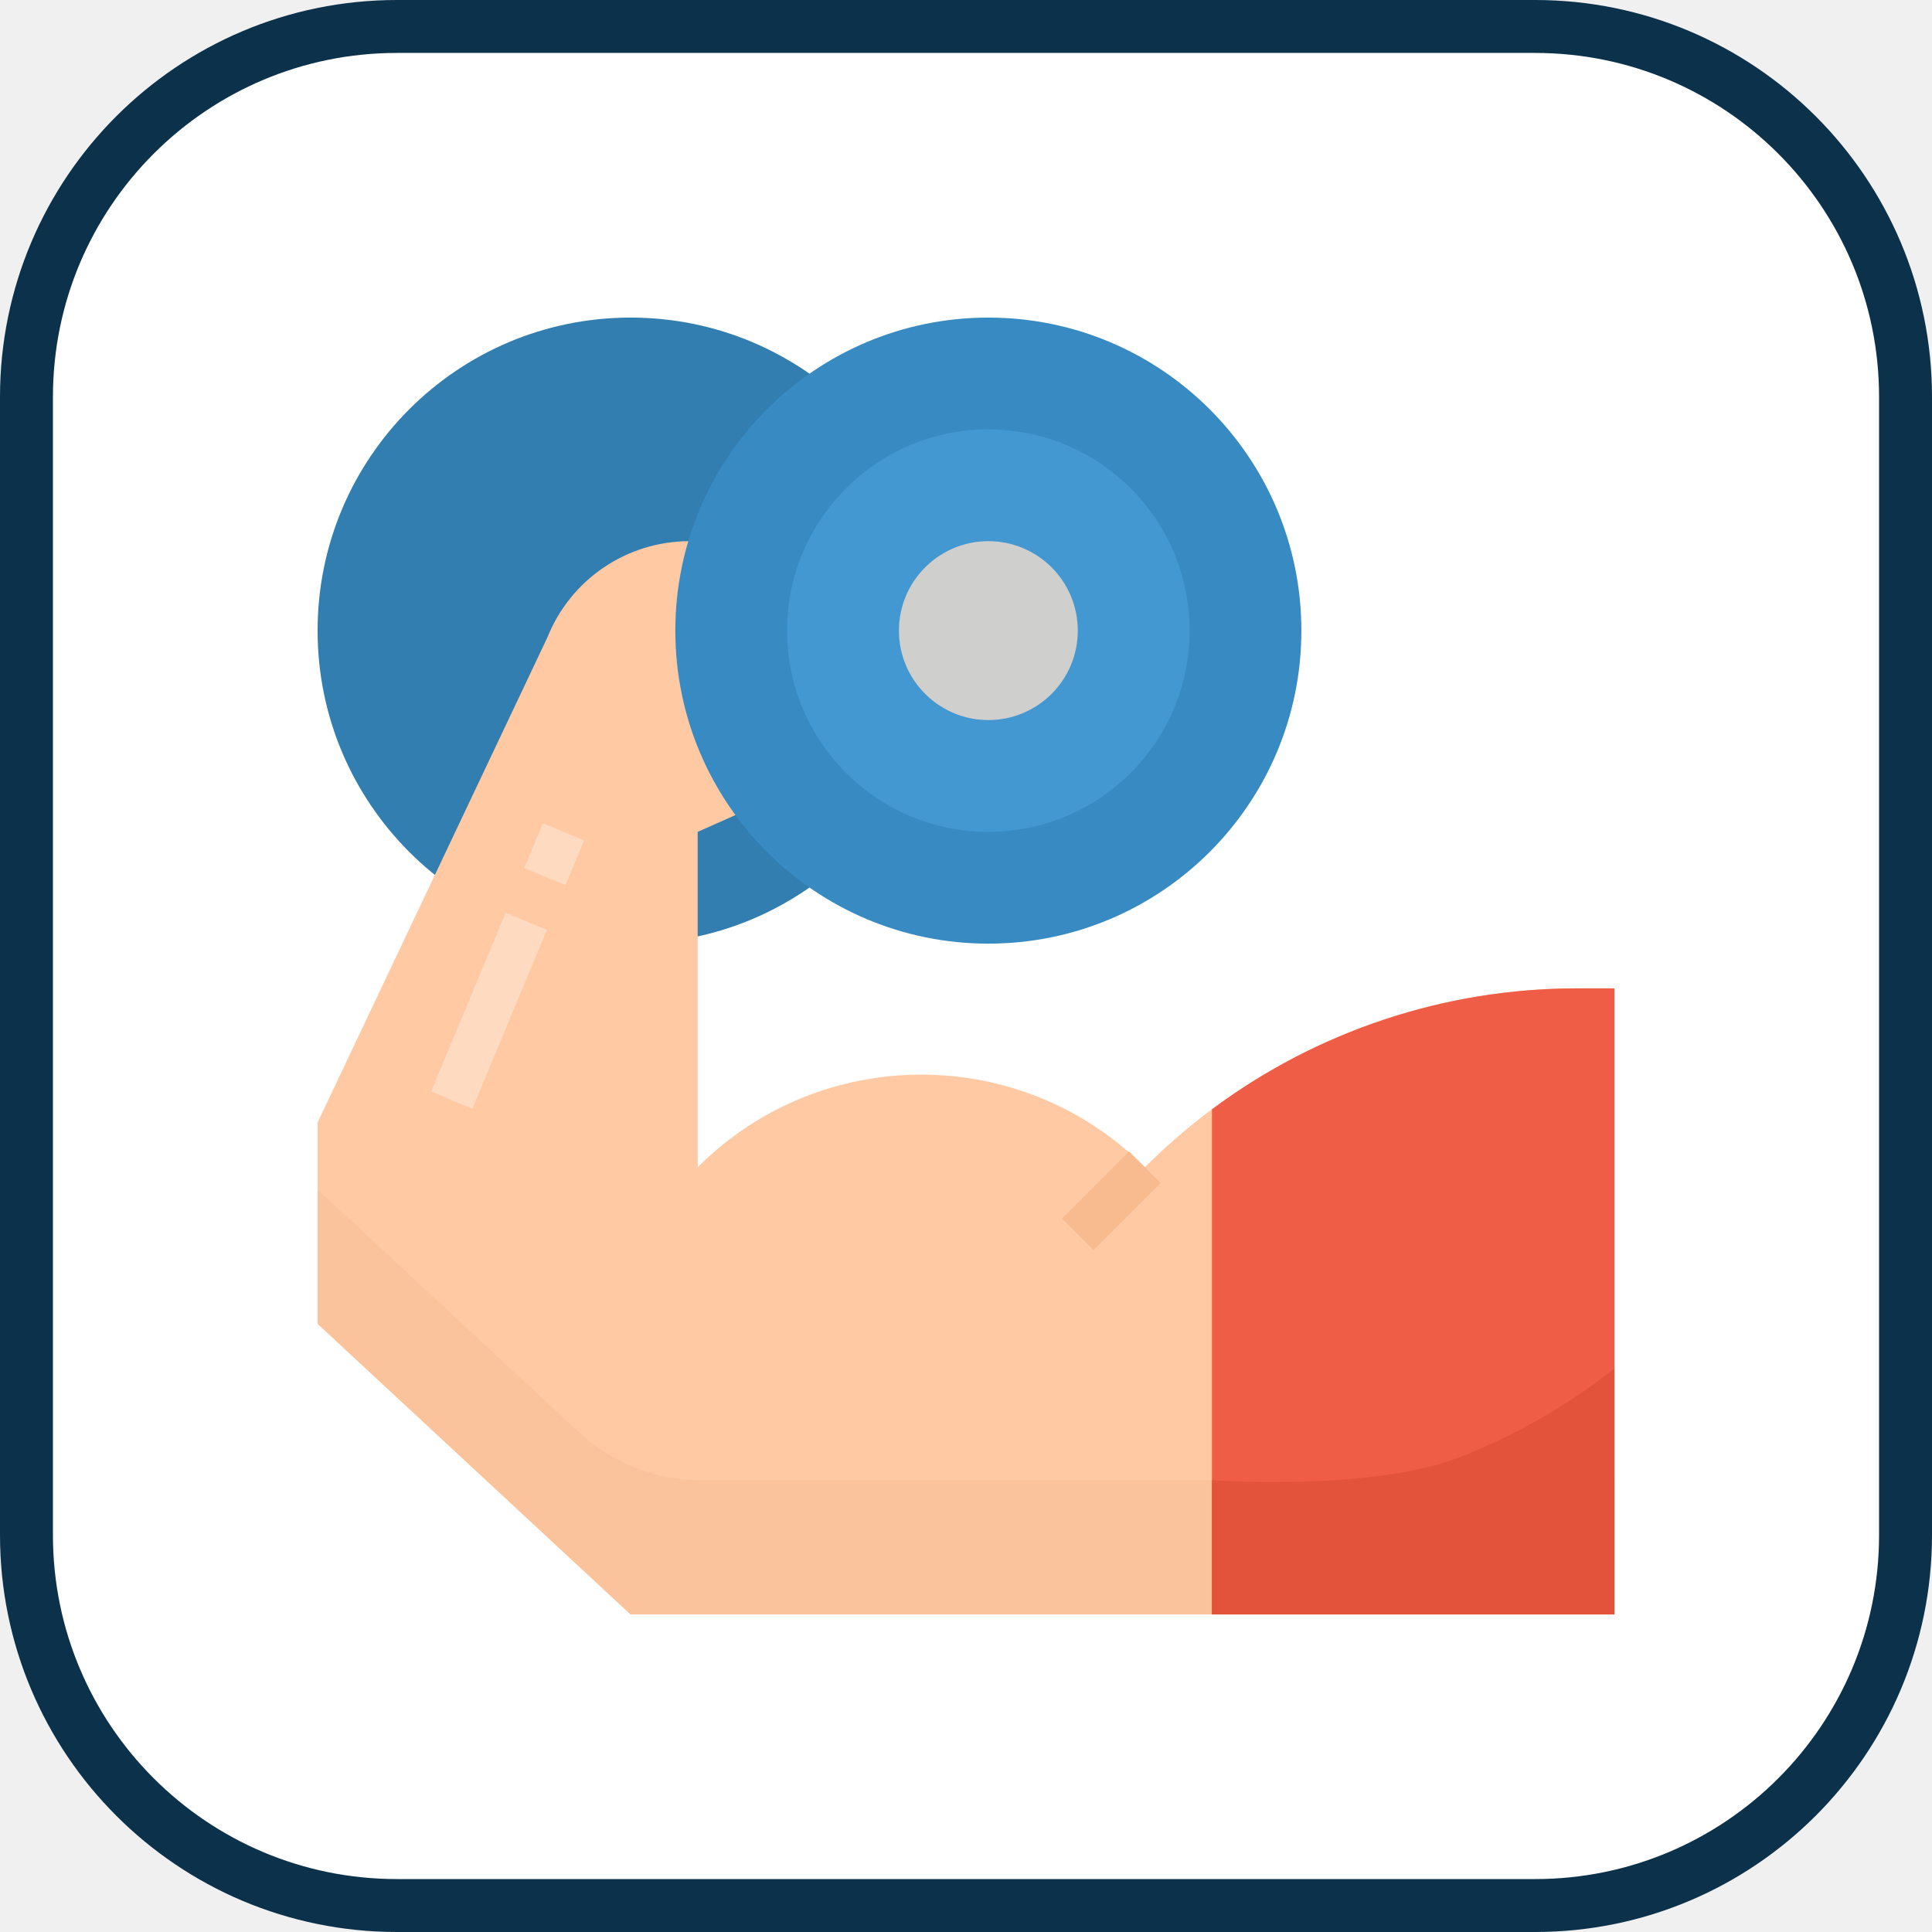
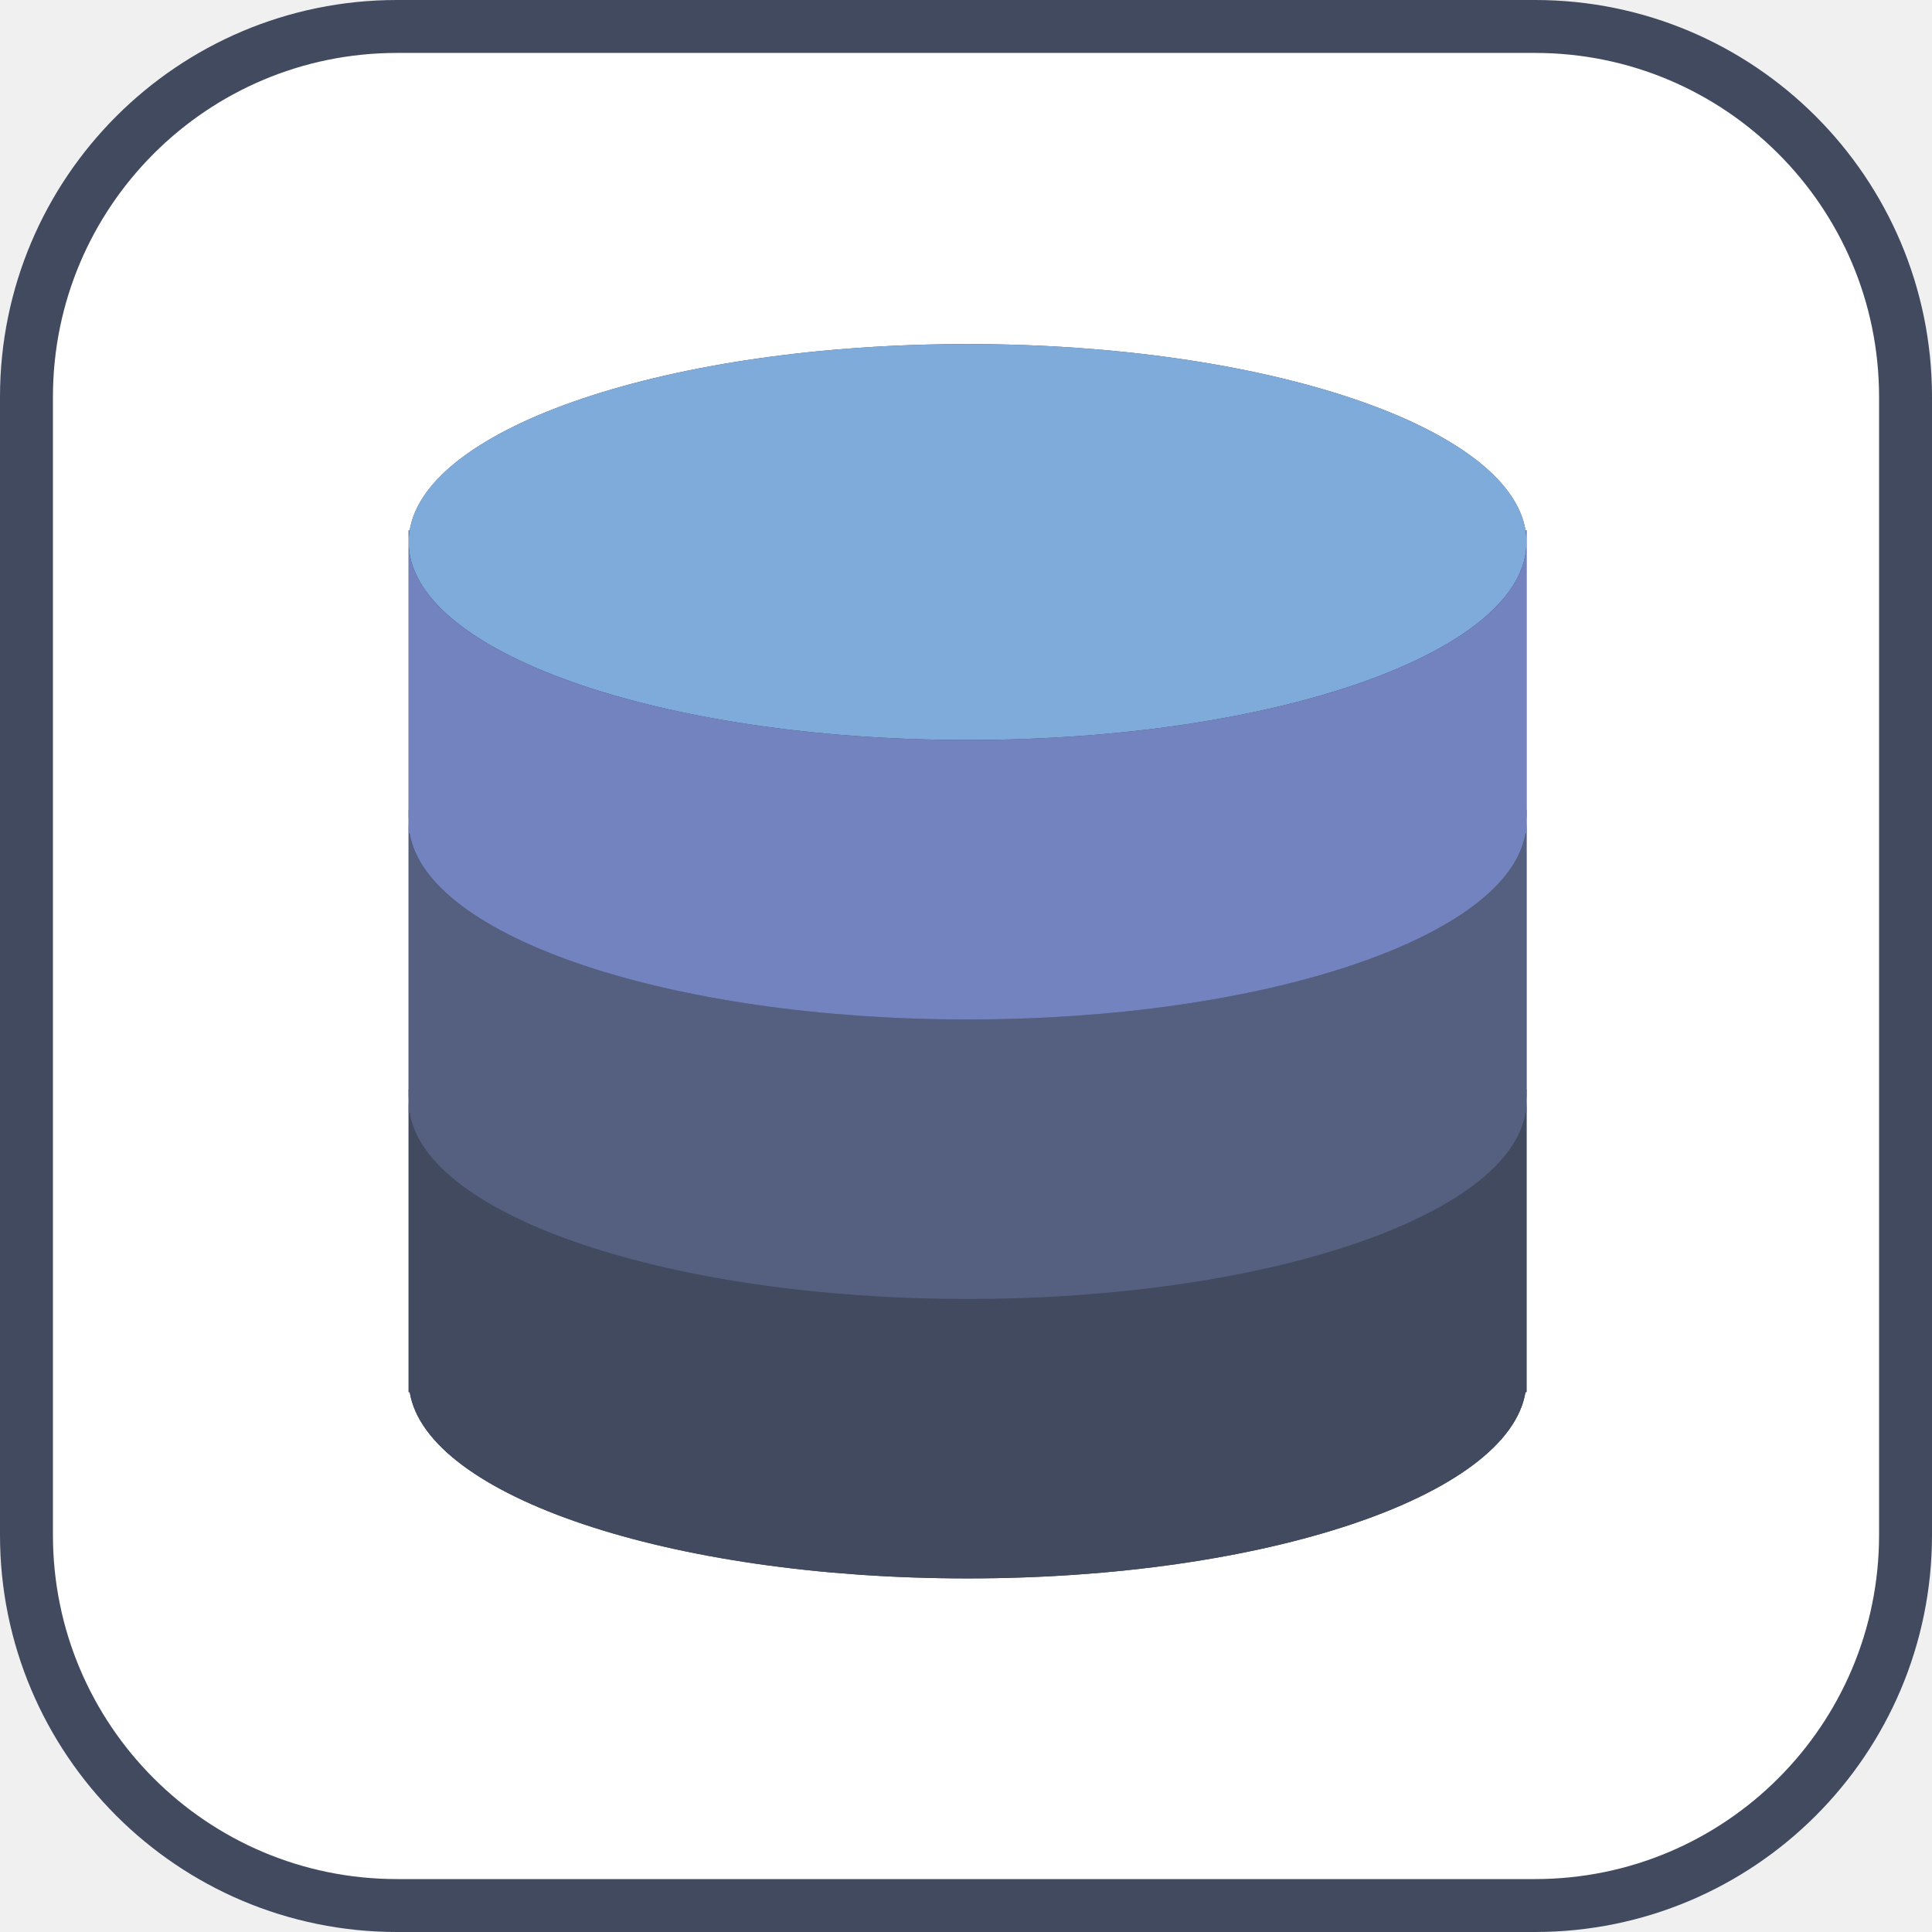
<svg xmlns="http://www.w3.org/2000/svg" width="73px" height="73px" viewBox="0 0 73 73" version="1.1">
  <defs />
-   <g id="databases-and-servers/databases/armstrongs-axioms" stroke="none" stroke-width="1" fill="none" fill-rule="evenodd">
-     <g id="container" transform="translate(2, 2)" fill="#FFFFFF" fill-rule="nonzero" stroke="#0C314A" stroke-width="2">
+   <g id="progressive-webapps/apis/storage" stroke="none" stroke-width="1" fill="none" fill-rule="evenodd">
+     <g id="container" transform="translate(2, 2)" fill="#FFFFFF" fill-rule="nonzero" stroke="#424A60" stroke-width="2">
      <rect id="mask" x="-1" y="-1" width="71" height="71" rx="14" />
    </g>
-     <g id="gym" transform="translate(12, 12)" fill-rule="nonzero">
-       <path d="M23.655,11.828 C23.655,18.36 18.36,23.655 11.828,23.655 C5.295,23.655 0,18.36 0,11.828 C0,5.295 5.295,0 11.828,0 C18.36,0 23.655,5.295 23.655,11.828 Z" id="Shape" fill="#337EB0" />
-       <path d="M47.576,25.345 C41.456,25.345 35.586,27.776 31.259,32.103 C26.593,27.438 19.028,27.438 14.362,32.103 L14.362,19.431 L16.211,18.609 C17.641,17.973 18.717,16.739 19.153,15.237 C19.589,13.734 19.34,12.116 18.473,10.814 C17.489,9.336 15.831,8.449 14.056,8.448 C11.689,8.448 9.562,9.888 8.683,12.085 L0,30.414 L0,38.017 L11.828,49 L49,49 L49,25.345 L47.576,25.345 Z" id="Shape" fill="#FEC9A3" />
-       <path d="M0,32.948 L0,38.017 L11.828,49 L49,49 L49,43.931 L14.482,43.931 C12.776,43.931 11.134,43.285 9.885,42.125 L0,32.948 Z" id="Shape" fill="#FAC39B" />
-       <polygon id="Shape" fill="#F7BB8F" points="28.127 34.041 30.661 31.506 31.856 32.701 29.321 35.236" />
-       <polygon id="Shape" fill="#FEDAC1" points="4.288 29.244 7.106 22.485 8.665 23.136 5.848 29.894" />
-       <polygon id="Shape" fill="#FEDAC1" points="7.809 20.796 8.513 19.106 10.073 19.756 9.368 21.446" />
-       <path d="M49,25.345 L47.576,25.345 C42.609,25.345 37.776,26.948 33.793,29.915 L33.793,49 L49,49 L49,25.345 Z" id="Shape" fill="#F05D46" />
-       <path d="M49,49 L33.793,49 L33.793,43.931 C33.793,43.931 39.707,44.353 43.086,43.086 C45.215,42.262 47.208,41.123 49,39.707 L49,49 Z" id="Shape" fill="#E3523B" />
-       <path d="M37.172,11.828 C37.172,18.36 31.877,23.655 25.345,23.655 C18.813,23.655 13.517,18.36 13.517,11.828 C13.517,5.295 18.813,0 25.345,0 C31.877,0 37.172,5.295 37.172,11.828 Z" id="Shape" fill="#388BC2" />
-       <path d="M32.948,11.828 C32.948,16.027 29.544,19.431 25.345,19.431 C21.145,19.431 17.741,16.027 17.741,11.828 C17.741,7.628 21.145,4.224 25.345,4.224 C29.544,4.224 32.948,7.628 32.948,11.828 Z" id="Shape" fill="#4398D1" />
-       <path d="M28.724,11.828 C28.724,13.694 27.211,15.207 25.345,15.207 C23.479,15.207 21.966,13.694 21.966,11.828 C21.966,9.961 23.479,8.448 25.345,8.448 C27.211,8.448 28.724,9.961 28.724,11.828 Z" id="Shape" fill="#CFCFCD" />
+     <g id="database" transform="translate(15, 13)" fill-rule="nonzero">
+       <path d="M42.64,7.04 C41.997,3.113 32.807,0 21.56,0 C10.313,0 1.123,3.113 0.48,7.04 L0.44,7.04 L0.44,7.48 L0.44,17.6 L0.44,18.04 L0.44,18.48 L0.44,28.16 L0.44,28.6 L0.44,29.04 L0.44,39.6 L0.48,39.6 C1.123,43.526 10.314,46.64 21.56,46.64 C32.806,46.64 41.997,43.526 42.64,39.6 L42.68,39.6 L42.68,29.04 L42.68,28.6 L42.68,28.16 L42.68,18.48 L42.68,18.04 L42.68,17.6 L42.68,7.48 L42.68,7.04 L42.64,7.04 Z" id="Shape" fill="#424A60" />
+       <g id="Group" transform="translate(0, 28.16)" fill="#424A60">
+         <path d="M21.56,7.92 C9.896,7.92 0.44,4.571 0.44,0.44 L0.44,11.44 L0.48,11.44 C1.123,15.366 10.314,18.48 21.56,18.48 C32.806,18.48 41.997,15.366 42.64,11.44 L42.68,11.44 L42.68,0.44 C42.68,4.571 33.224,7.92 21.56,7.92 Z" id="Shape" />
+         <path d="M0.44,0 L0.44,0.44 C0.44,0.292 0.456,0.146 0.48,0 L0.44,0 Z" id="Shape" />
+         <path d="M42.64,0 C42.664,0.146 42.68,0.292 42.68,0.44 L42.68,0 L42.64,0 Z" id="Shape" />
+       </g>
+       <g id="Group" transform="translate(0, 17.6)" fill="#556080">
+         <path d="M21.56,7.92 C9.896,7.92 0.44,4.571 0.44,0.44 L0.44,11.44 L0.48,11.44 C1.123,15.366 10.314,18.48 21.56,18.48 C32.806,18.48 41.997,15.366 42.64,11.44 L42.68,11.44 L42.68,0.44 C42.68,4.571 33.224,7.92 21.56,7.92 Z" id="Shape" />
+         <path d="M0.44,0 L0.44,0.44 C0.44,0.292 0.456,0.146 0.48,0 L0.44,0 Z" id="Shape" />
+         <path d="M42.64,0 C42.664,0.146 42.68,0.292 42.68,0.44 L42.68,0 L42.64,0 Z" id="Shape" />
+       </g>
+       <ellipse id="Oval" fill="#7FABDA" cx="21.56" cy="7.48" rx="21.12" ry="7.48" />
+       <g id="Group" transform="translate(0, 7.04)" fill="#7383BF">
+         <path d="M21.56,7.92 C9.896,7.92 0.44,4.571 0.44,0.44 L0.44,11.44 L0.48,11.44 C1.123,15.366 10.314,18.48 21.56,18.48 C32.806,18.48 41.997,15.366 42.64,11.44 L42.68,11.44 L42.68,0.44 C42.68,4.571 33.224,7.92 21.56,7.92 Z" id="Shape" />
+         <path d="M0.44,0 L0.44,0.44 C0.44,0.292 0.456,0.146 0.48,0 L0.44,0 Z" id="Shape" />
+         <path d="M42.64,0 C42.664,0.146 42.68,0.292 42.68,0.44 L42.68,0 L42.64,0 Z" id="Shape" />
+       </g>
    </g>
  </g>
</svg>
